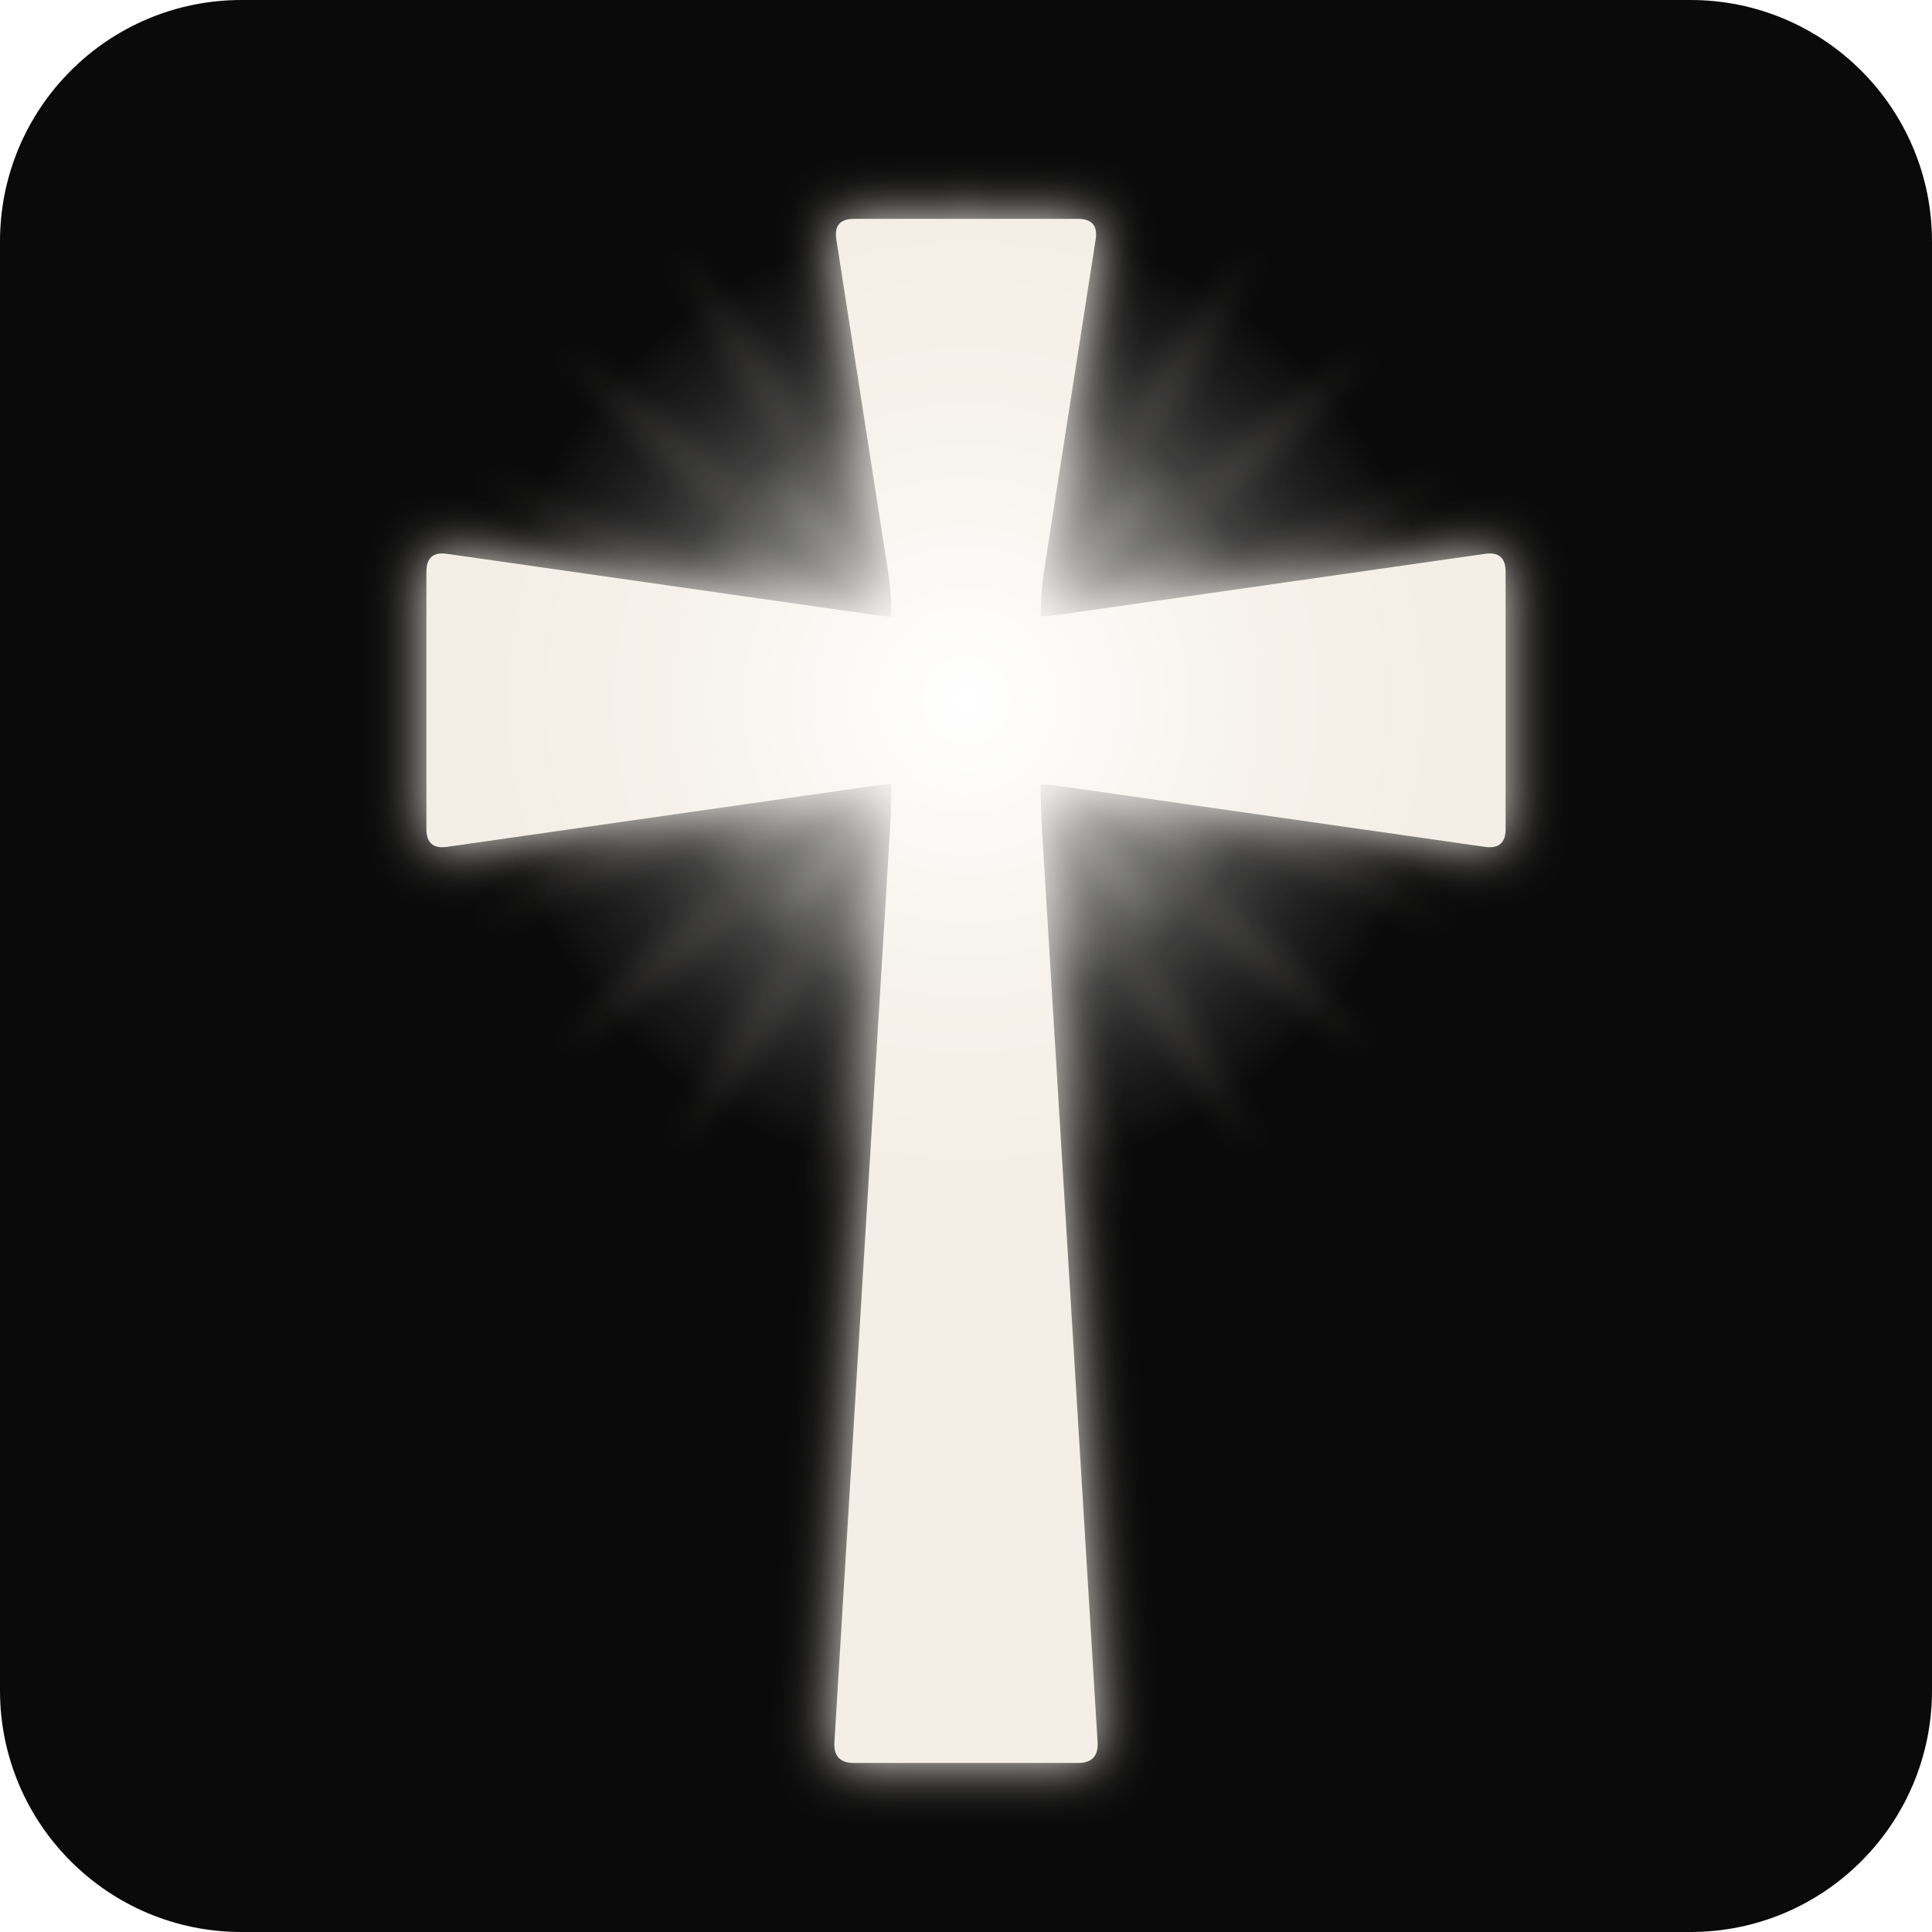
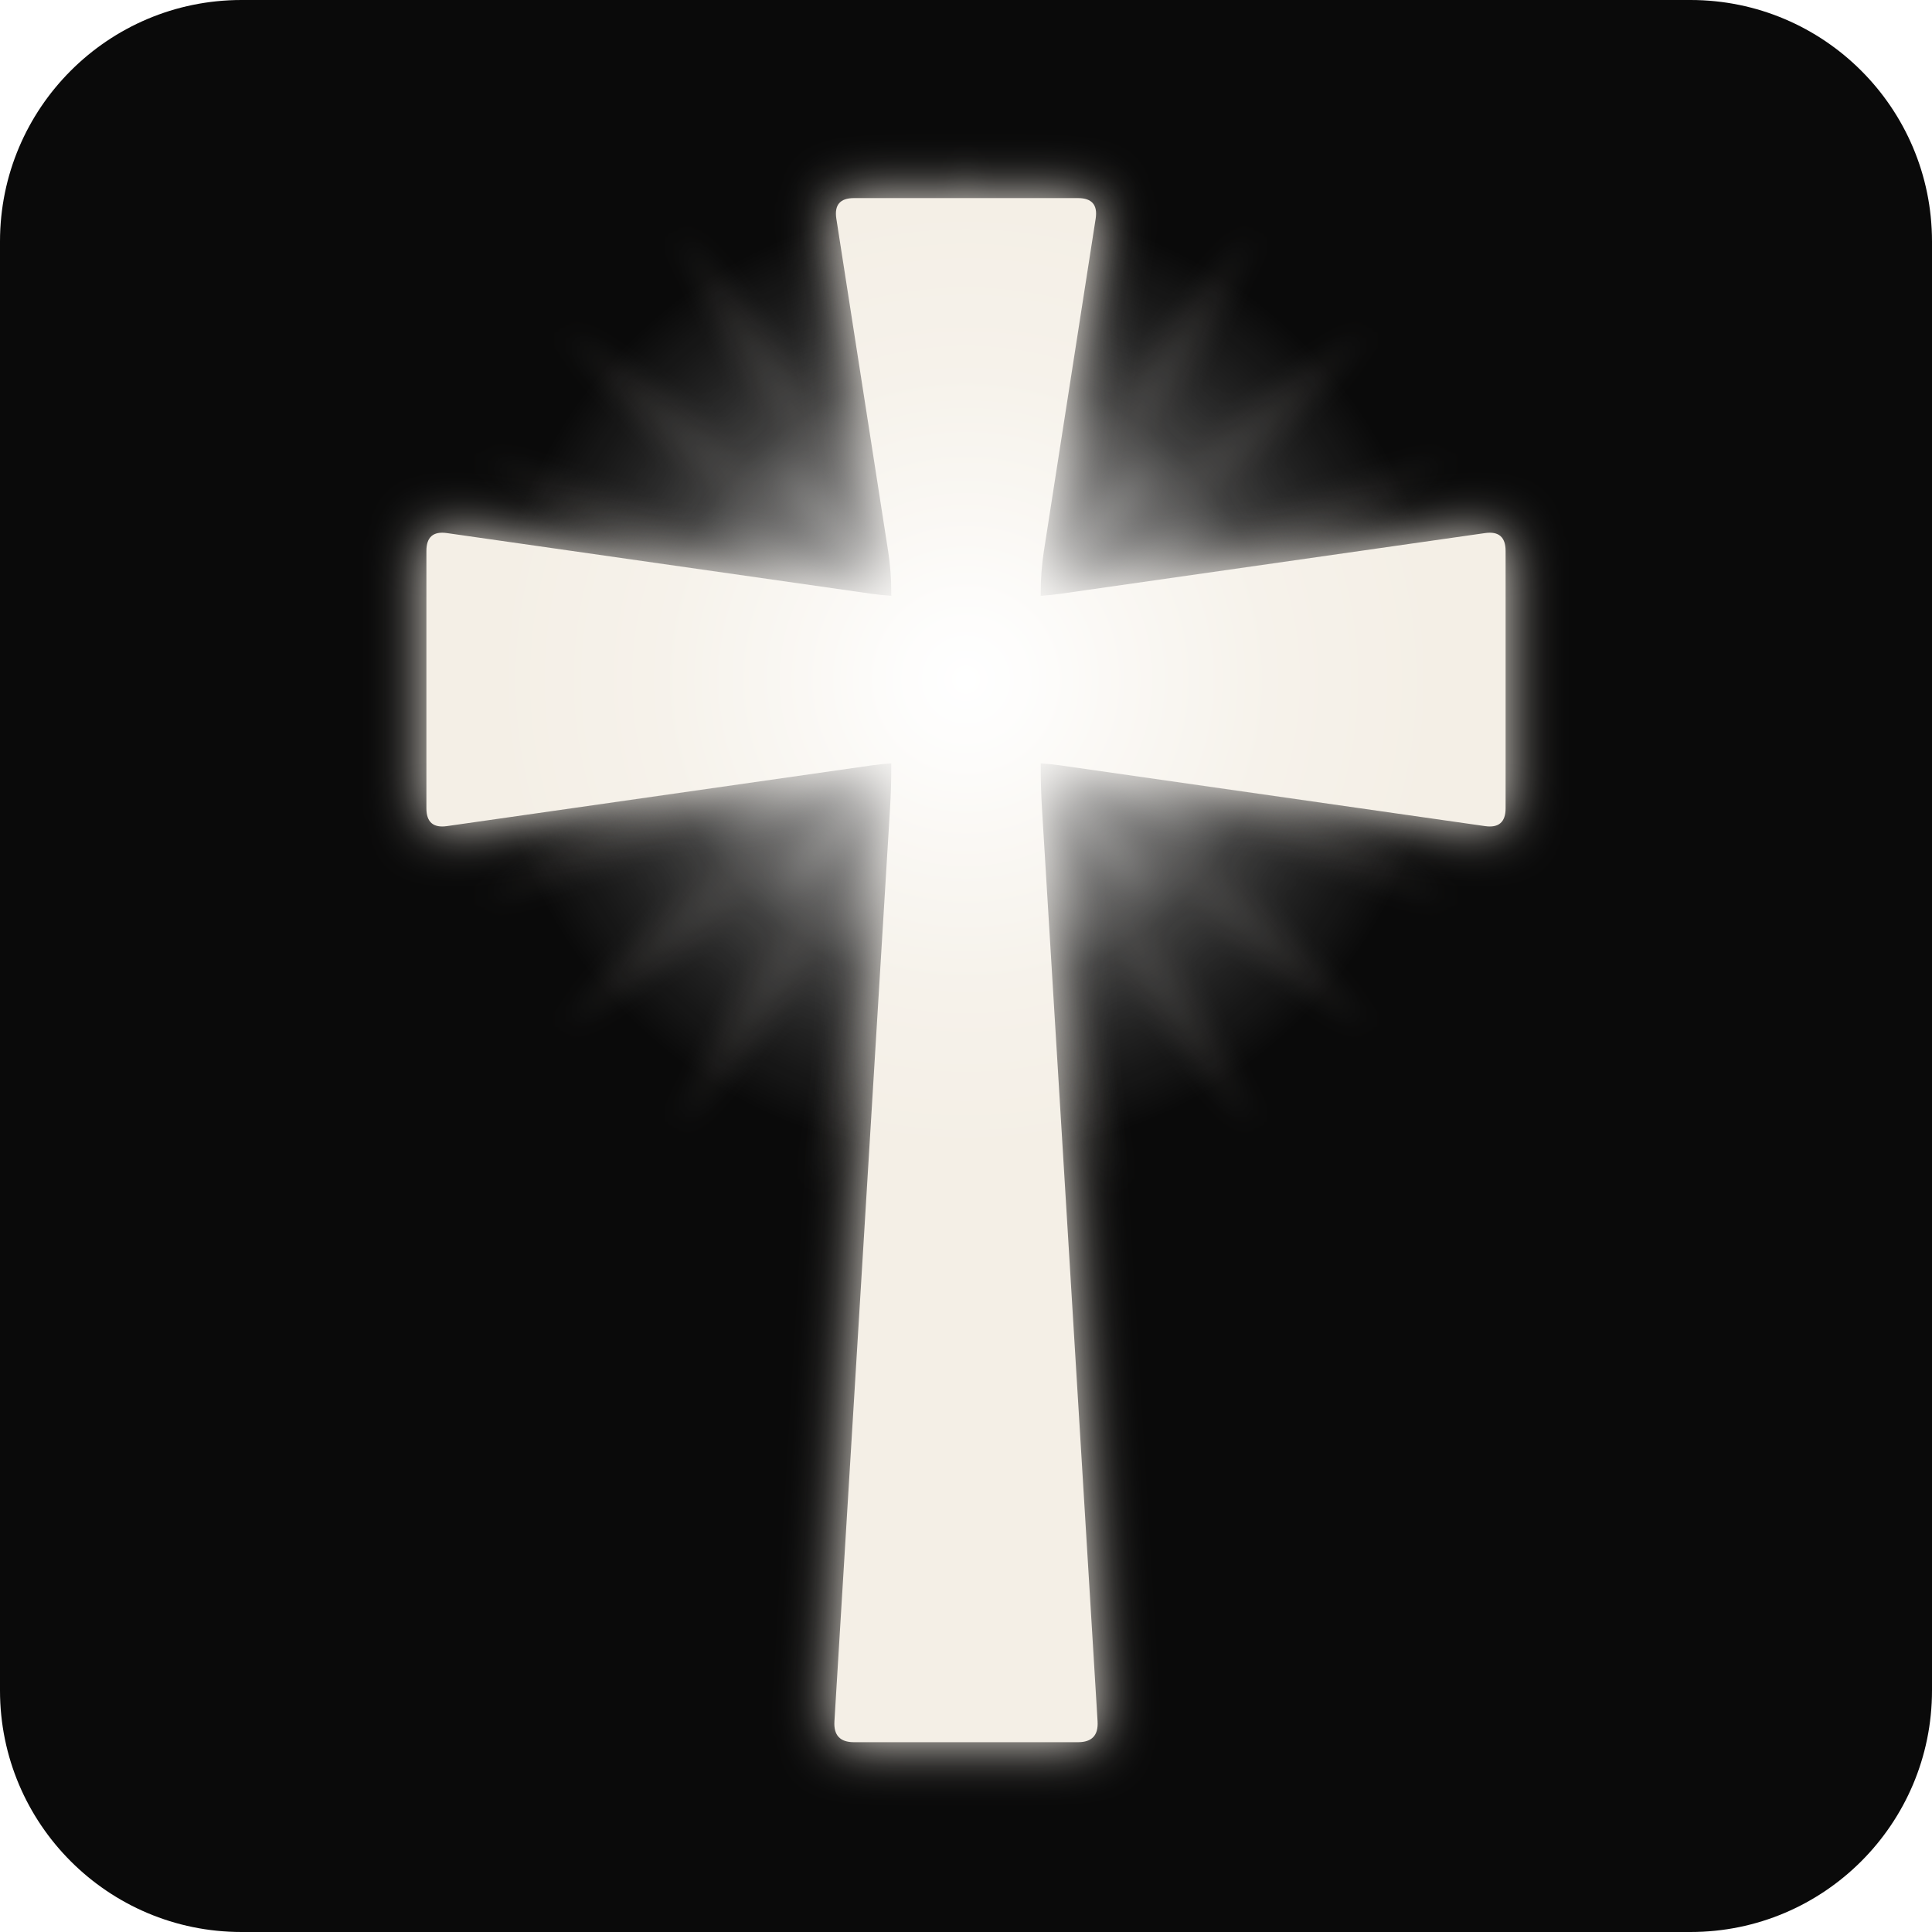
<svg xmlns="http://www.w3.org/2000/svg" viewBox="0 0 512 512">
  <defs>
    <radialGradient id="hotspot" cx="50%" cy="50%" r="50%">
      <stop offset="0%" stop-color="#ffffff" stop-opacity="1" />
      <stop offset="15%" stop-color="rgba(255,255,255,0.85)" />
      <stop offset="35%" stop-color="rgba(255,255,255,0.55)" />
      <stop offset="65%" stop-color="rgba(255,255,255,0.18)" />
      <stop offset="100%" stop-color="rgba(255,255,255,0)" />
    </radialGradient>
    <filter id="soften" x="-50%" y="-50%" width="200%" height="200%">
      <feGaussianBlur stdDeviation="3.2" />
    </filter>
    <filter id="starburstBlur" x="-50%" y="-50%" width="200%" height="200%">
      <feGaussianBlur stdDeviation="1.6" />
    </filter>
  </defs>
  <rect width="512" height="512" fill="#0a0a0a" rx="64" />
-   <g transform="translate(256 256) scale(2.2) translate(-100 -98)">
+   <g transform="translate(256 256) scale(2.2) translate(-100 -100.5)">
    <g filter="url(#starburstBlur)">
      <polygon points="100.00,2.00 104.27,36.31 118.03,4.59 112.46,38.71 134.60,12.16 119.65,43.33 148.37,24.09 125.24,49.78 158.22,39.41 128.78,57.55 163.35,56.89 130.00,66.00 163.35,75.11 128.78,74.45 158.22,92.59 125.24,82.22 148.37,107.91 119.65,88.67 134.60,119.84 112.46,93.29 118.03,127.41 104.27,95.69 100.00,130.00 95.73,95.69 81.97,127.41 87.54,93.29 65.40,119.84 80.35,88.67 51.63,107.91 74.76,82.22 41.78,92.59 71.22,74.45 36.65,75.11 70.00,66.00 36.65,56.89 71.22,57.55 41.78,39.41 74.76,49.78 51.63,24.09 80.35,43.33 65.40,12.16 87.54,38.71 81.97,4.59 95.73,36.31" fill="#f4efe6" fill-opacity="0.09" />
      <polygon points="106.55,20.47 104.51,50.65 119.11,24.16 108.65,52.54 130.12,31.24 112.09,55.52 138.70,41.13 114.55,59.35 144.14,53.04 115.84,63.72 146.00,66.00 115.84,68.28 144.14,78.96 114.55,72.65 138.70,90.87 112.09,76.48 130.12,100.76 108.65,79.46 119.11,107.84 104.51,81.35 106.55,111.53 100.00,82.00 93.45,111.53 95.49,81.35 80.89,107.84 91.35,79.46 69.88,100.76 87.91,76.48 61.30,90.87 85.45,72.65 55.86,78.96 84.16,68.28 54.00,66.00 84.16,63.72 55.86,53.04 85.45,59.35 61.30,41.13 87.91,55.52 69.88,31.24 91.35,52.54 80.89,24.16 95.49,50.65 93.45,20.47 100.00,50.00" fill="#f4efe6" fill-opacity="0.13" />
    </g>
    <g filter="url(#soften)">
      <path fill="#f4efe6" d="M 86.50 8.00 L 113.50 8.00 Q 116.00 8.00 115.62 10.47 L 109.38 50.53 Q 109.00 53.00 109.00 55.50 L 109.00 76.50 Q 109.00 79.00 109.15 81.50 L 115.85 191.50 Q 116.00 194.00 113.50 194.00 L 86.50 194.00 Q 84.00 194.00 84.15 191.50 L 90.85 81.50 Q 91.00 79.00 91.00 76.50 L 91.00 55.50 Q 91.00 53.00 90.62 50.53 L 84.38 10.47 Q 84.00 8.00 86.50 8.00 Z" />
      <path fill="#f4efe6" d="M 35.00 50.50 L 35.00 81.50 Q 35.00 84.00 37.47 83.65 L 88.53 76.35 Q 91.00 76.00 93.50 76.00 L 106.50 76.00 Q 109.00 76.00 111.47 76.35 L 162.53 83.65 Q 165.00 84.00 165.00 81.50 L 165.00 50.50 Q 165.00 48.00 162.53 48.35 L 111.47 55.65 Q 109.00 56.00 106.50 56.00 L 93.50 56.00 Q 91.00 56.00 88.53 55.65 L 37.47 48.35 Q 35.00 48.00 35.00 50.50 Z" />
    </g>
    <path fill="#f4efe6" d="M 86.50 8.00 L 113.50 8.00 Q 116.00 8.00 115.62 10.47 L 109.38 50.53 Q 109.00 53.00 109.00 55.50 L 109.00 76.50 Q 109.00 79.00 109.15 81.50 L 115.85 191.50 Q 116.00 194.00 113.50 194.00 L 86.50 194.00 Q 84.00 194.00 84.15 191.50 L 90.85 81.50 Q 91.00 79.00 91.00 76.50 L 91.00 55.50 Q 91.00 53.00 90.62 50.53 L 84.38 10.47 Q 84.00 8.00 86.50 8.00 Z" />
    <path fill="#f4efe6" d="M 35.00 50.50 L 35.00 81.50 Q 35.00 84.00 37.47 83.65 L 88.53 76.35 Q 91.00 76.00 93.50 76.00 L 106.50 76.00 Q 109.00 76.00 111.47 76.35 L 162.53 83.65 Q 165.00 84.00 165.00 81.50 L 165.00 50.50 Q 165.00 48.00 162.53 48.35 L 111.47 55.65 Q 109.00 56.00 106.50 56.00 L 93.50 56.00 Q 91.00 56.00 88.53 55.65 L 37.47 48.35 Q 35.00 48.00 35.00 50.50 Z" />
    <circle cx="100" cy="66" r="58" fill="url(#hotspot)" />
  </g>
</svg>
